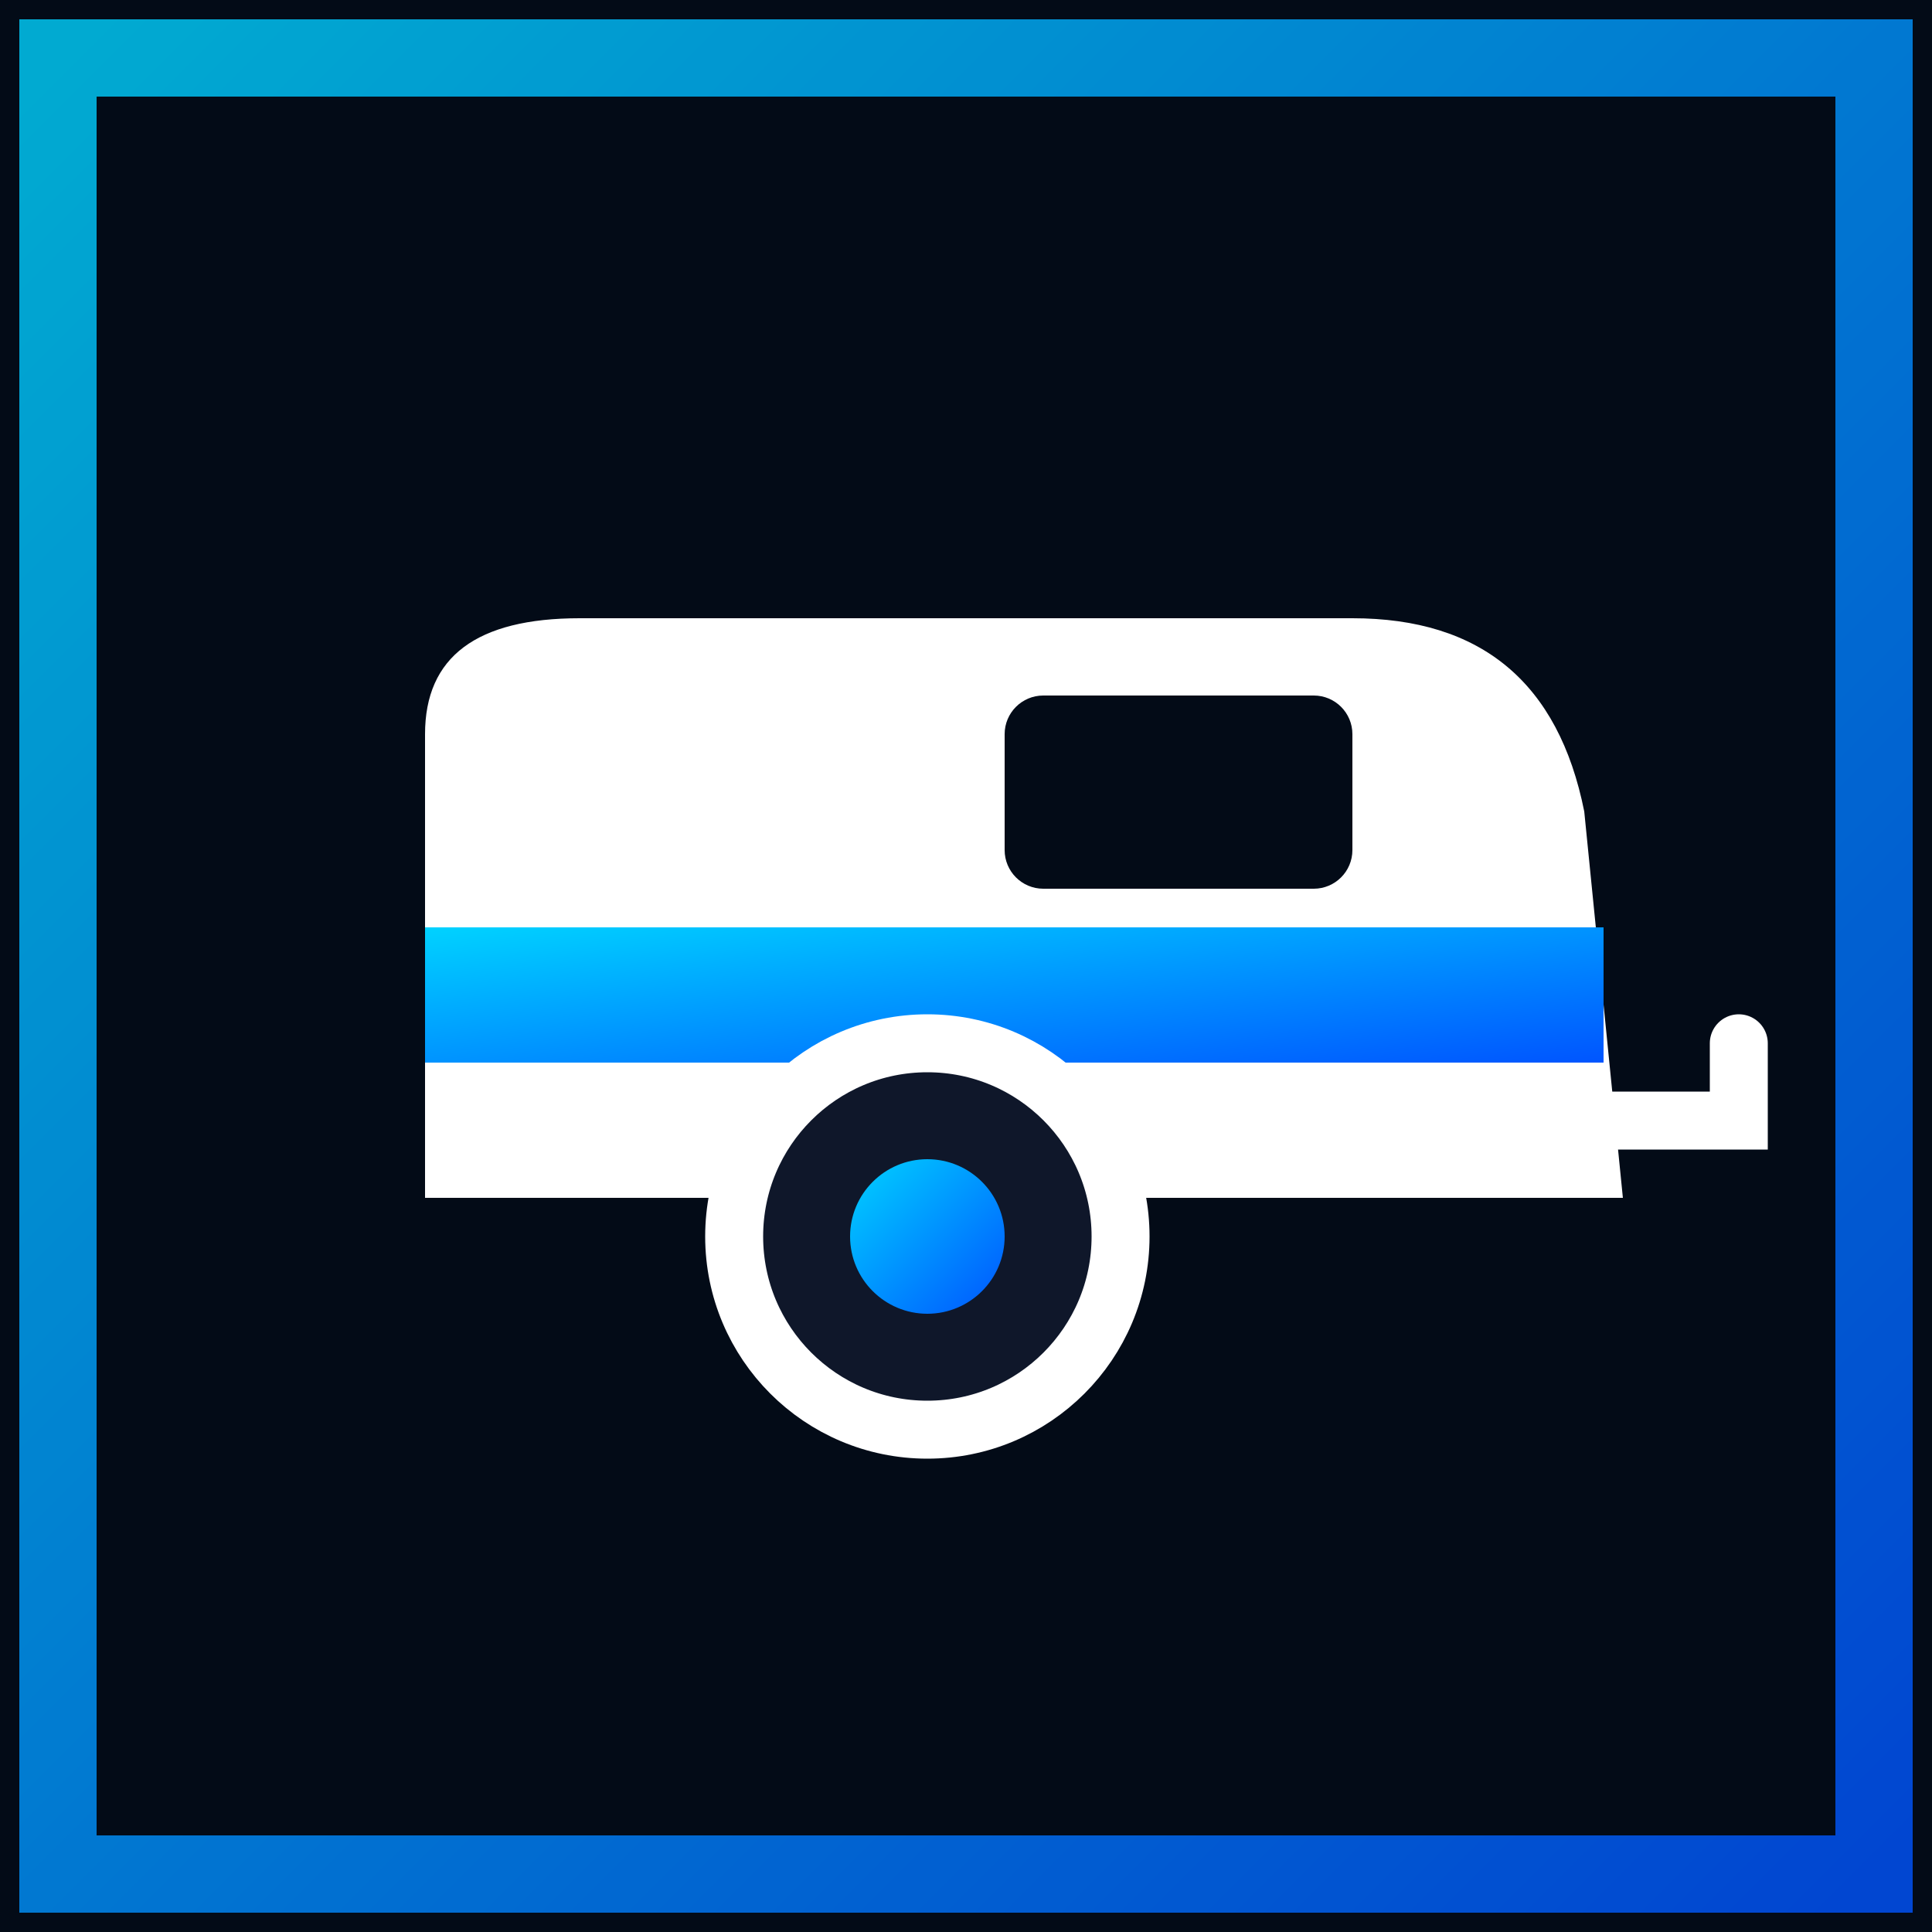
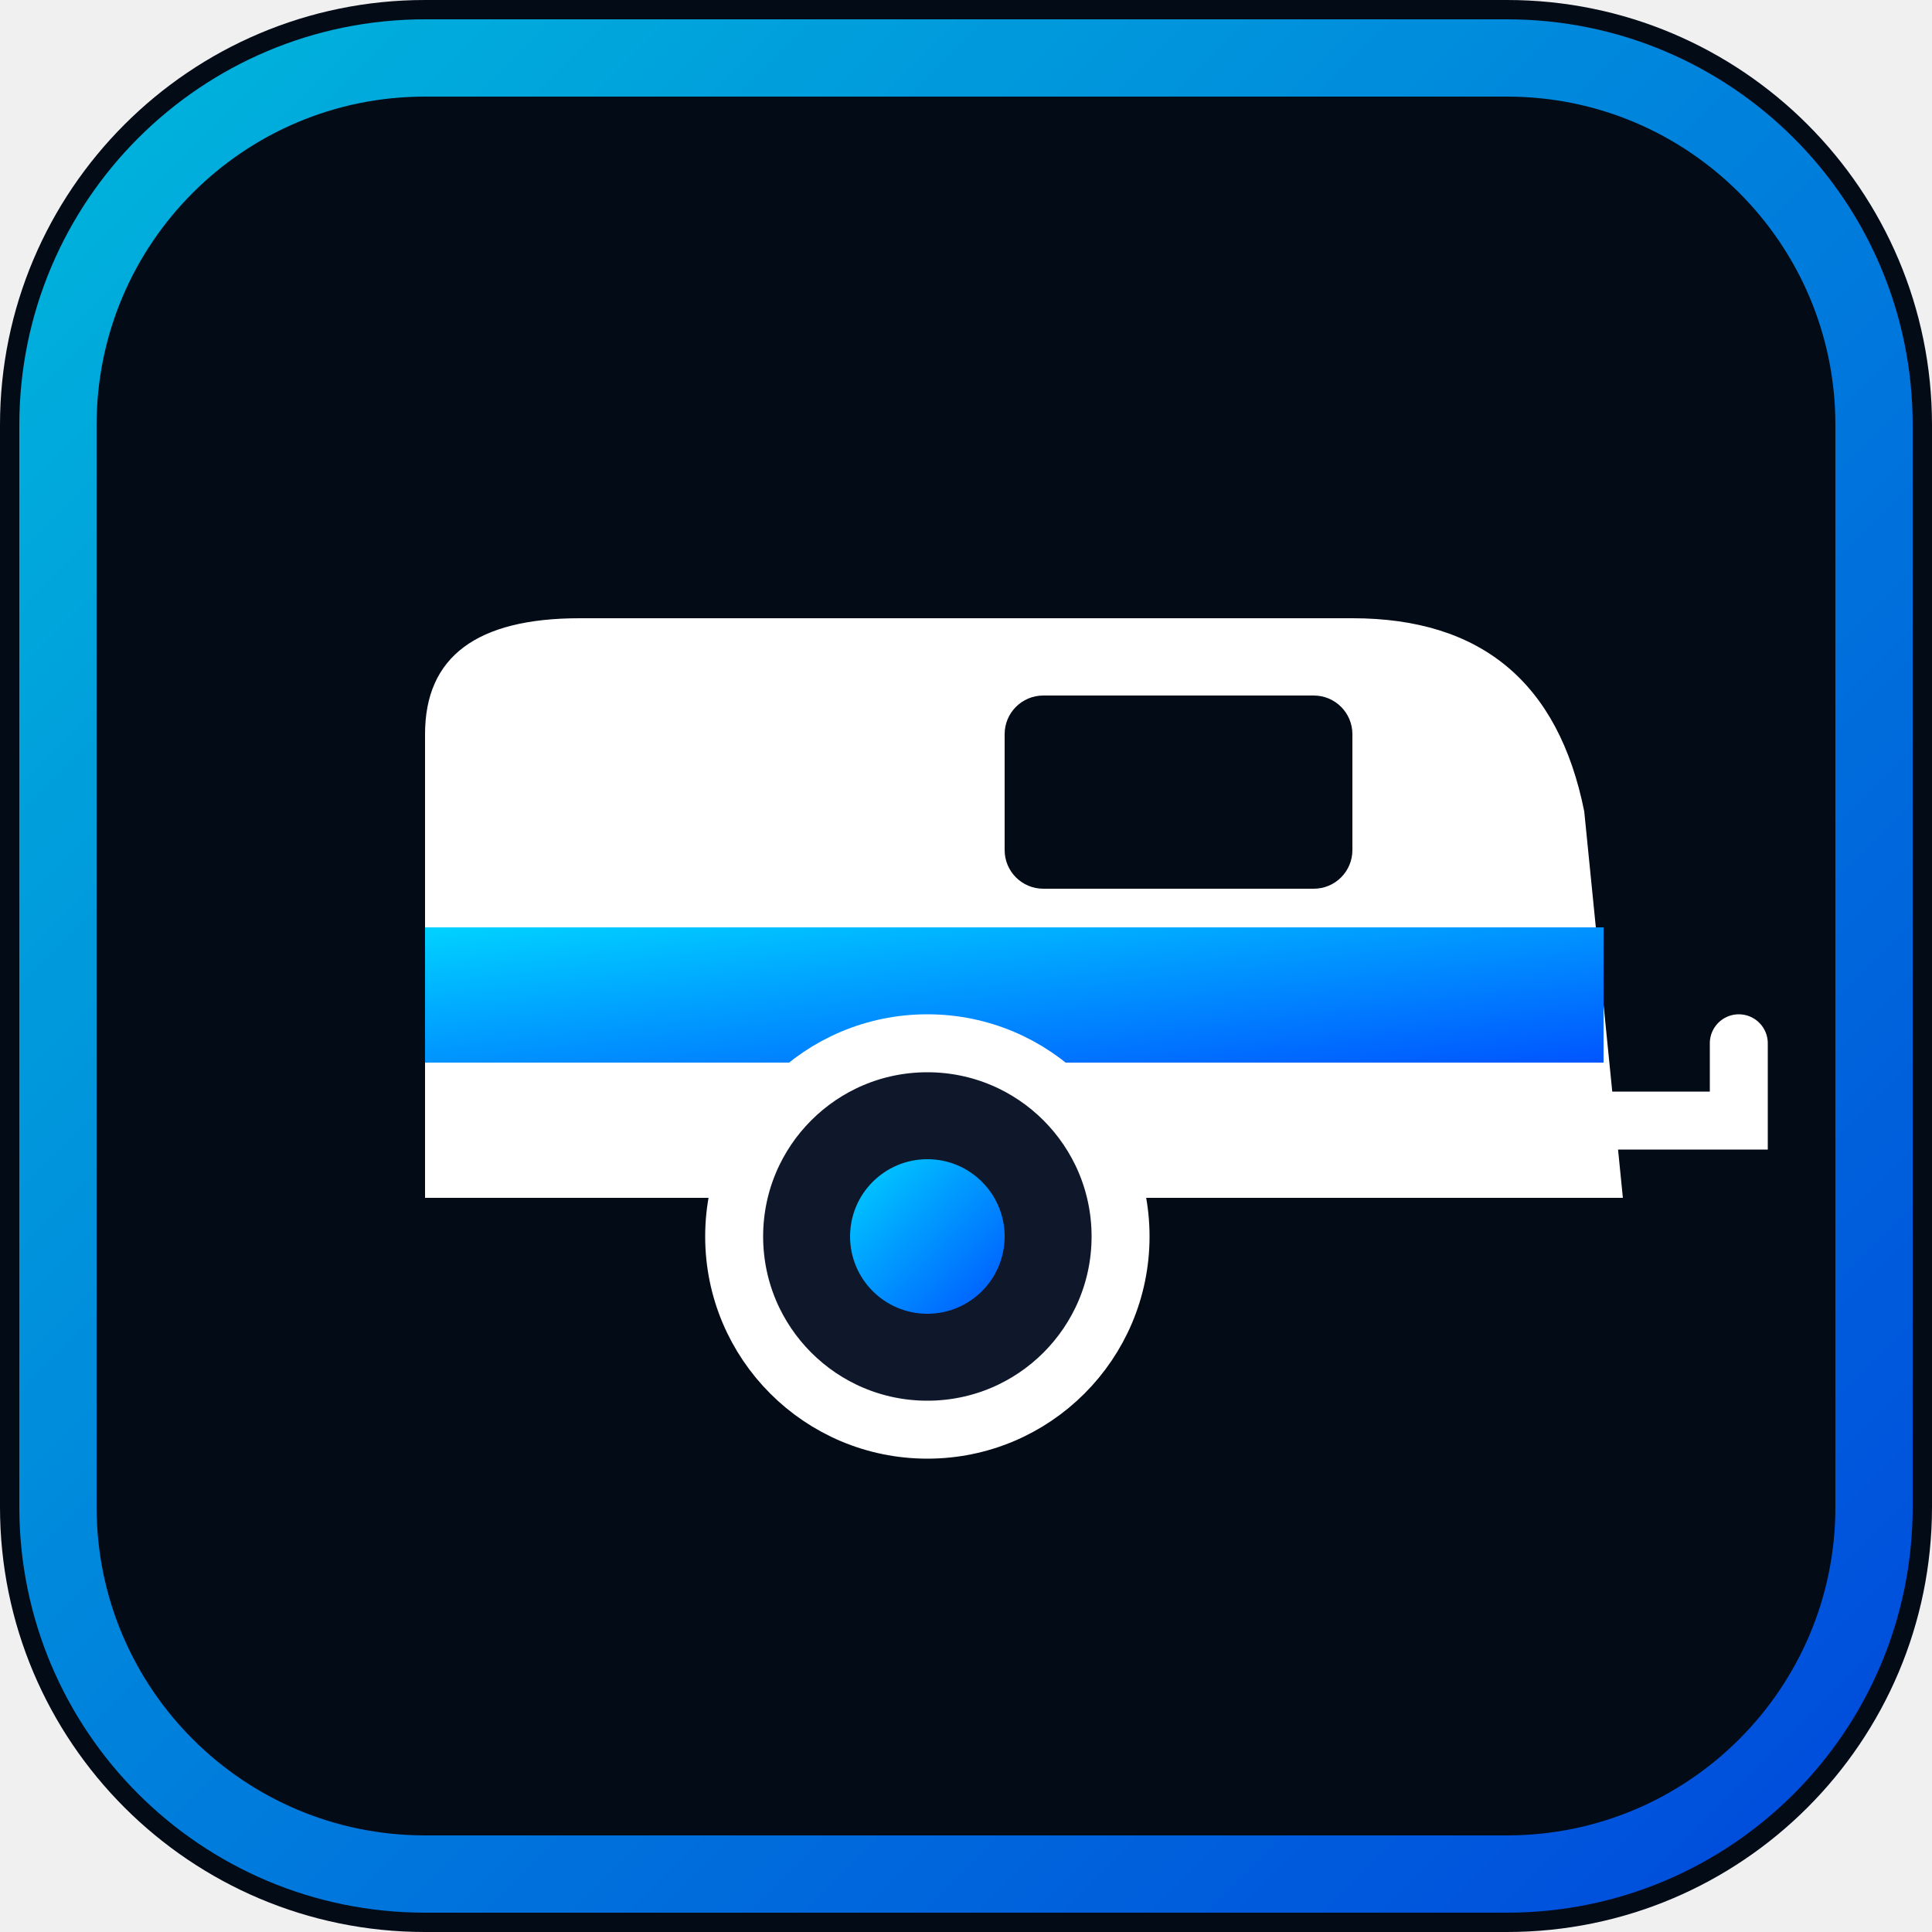
<svg xmlns="http://www.w3.org/2000/svg" viewBox="0 0 100 100">
  <defs>
    <linearGradient id="g" x1="0%" y1="0%" x2="100%" y2="100%">
      <stop offset="0%" stop-color="#00d2ff" />
      <stop offset="100%" stop-color="#0055ff" />
    </linearGradient>
  </defs>
-   <rect width="100" height="100" fill="#030b17" />
-   <rect x="3" y="3" width="94" height="94" fill="none" stroke="url(#g)" stroke-width="4" opacity="0.8" />
+   <rect width="100" height="100" rx="22" fill="#030b17" />
+   <rect x="3" y="3" width="94" height="94" rx="19" fill="none" stroke="url(#g)" stroke-width="4" opacity="0.85" />
  <path d="M22 62 L22 38 Q22 32 30 32 L70 32 Q80 32 82 42 L84 62 Z" fill="#ffffff" />
  <path d="M22 48 L83 48 L83 55 L22 55 Z" fill="url(#g)" />
  <rect x="52" y="36" width="18" height="10" rx="2" fill="#030b17" />
  <path d="M82 58 L90 58 L90 54" stroke="#ffffff" stroke-width="3" stroke-linecap="round" fill="none" />
  <circle cx="48" cy="64" r="10" fill="#0f172a" stroke="#ffffff" stroke-width="3" />
  <circle cx="48" cy="64" r="4" fill="url(#g)" />
</svg>
